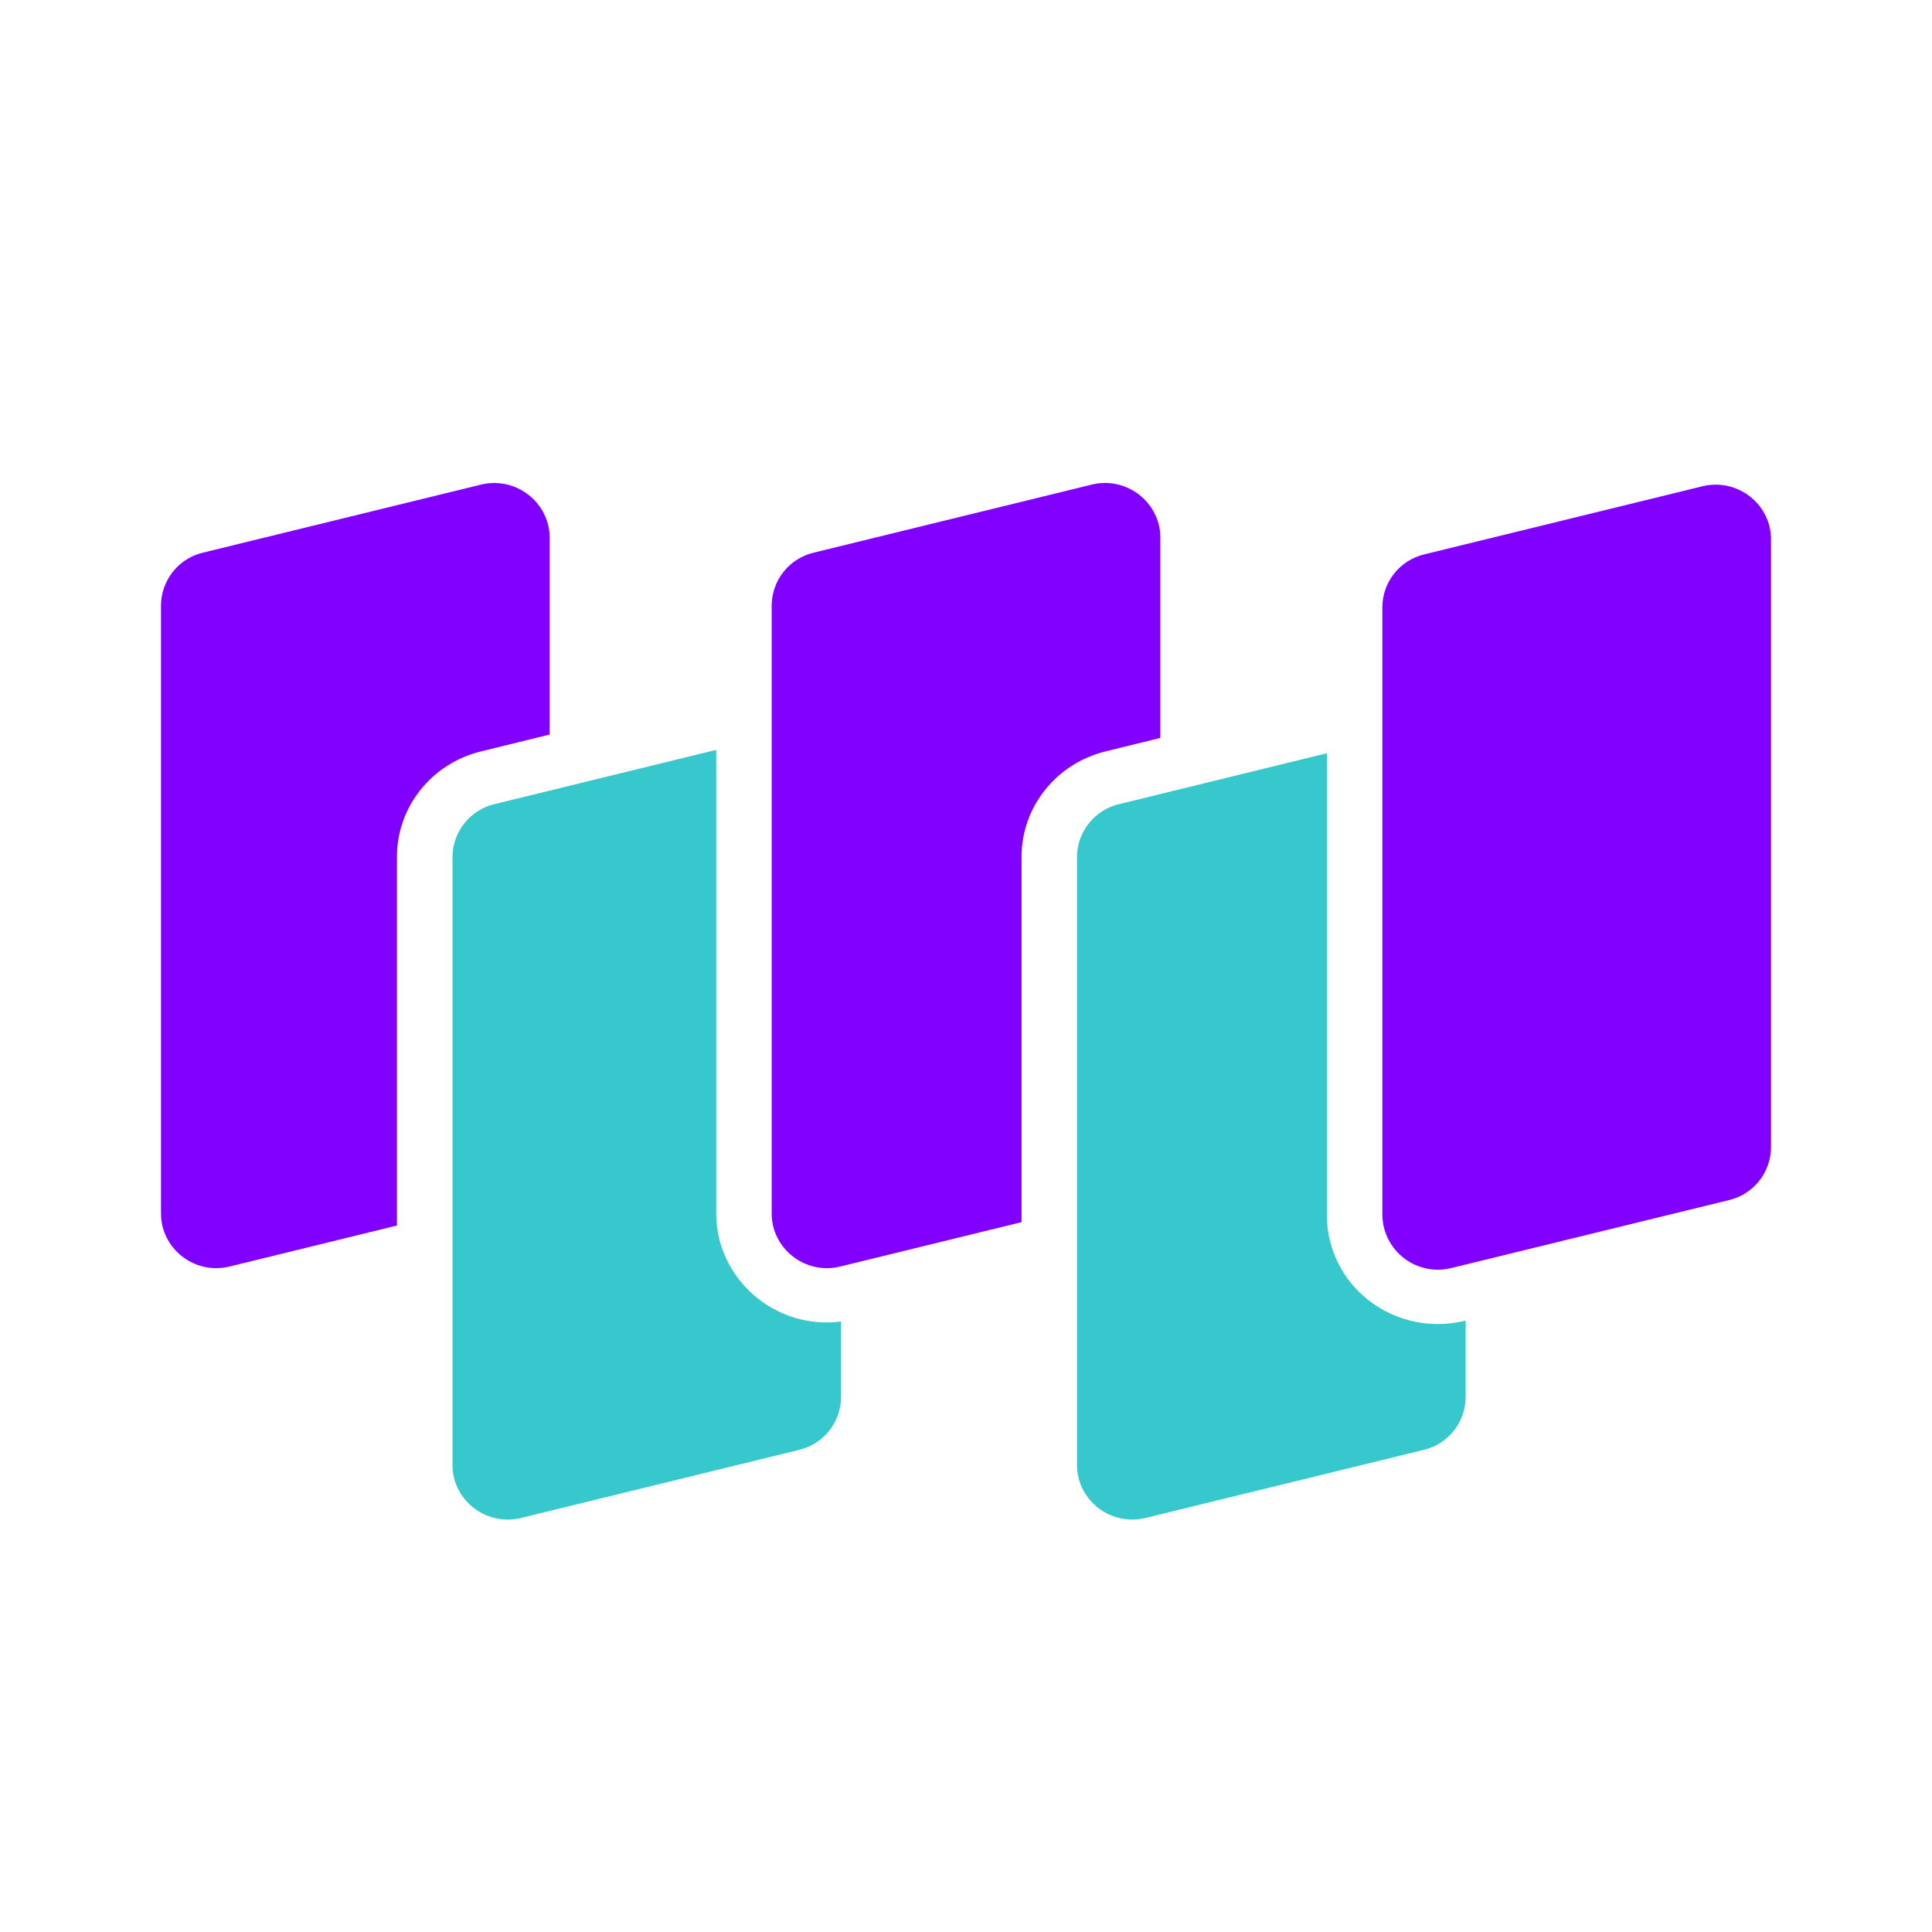
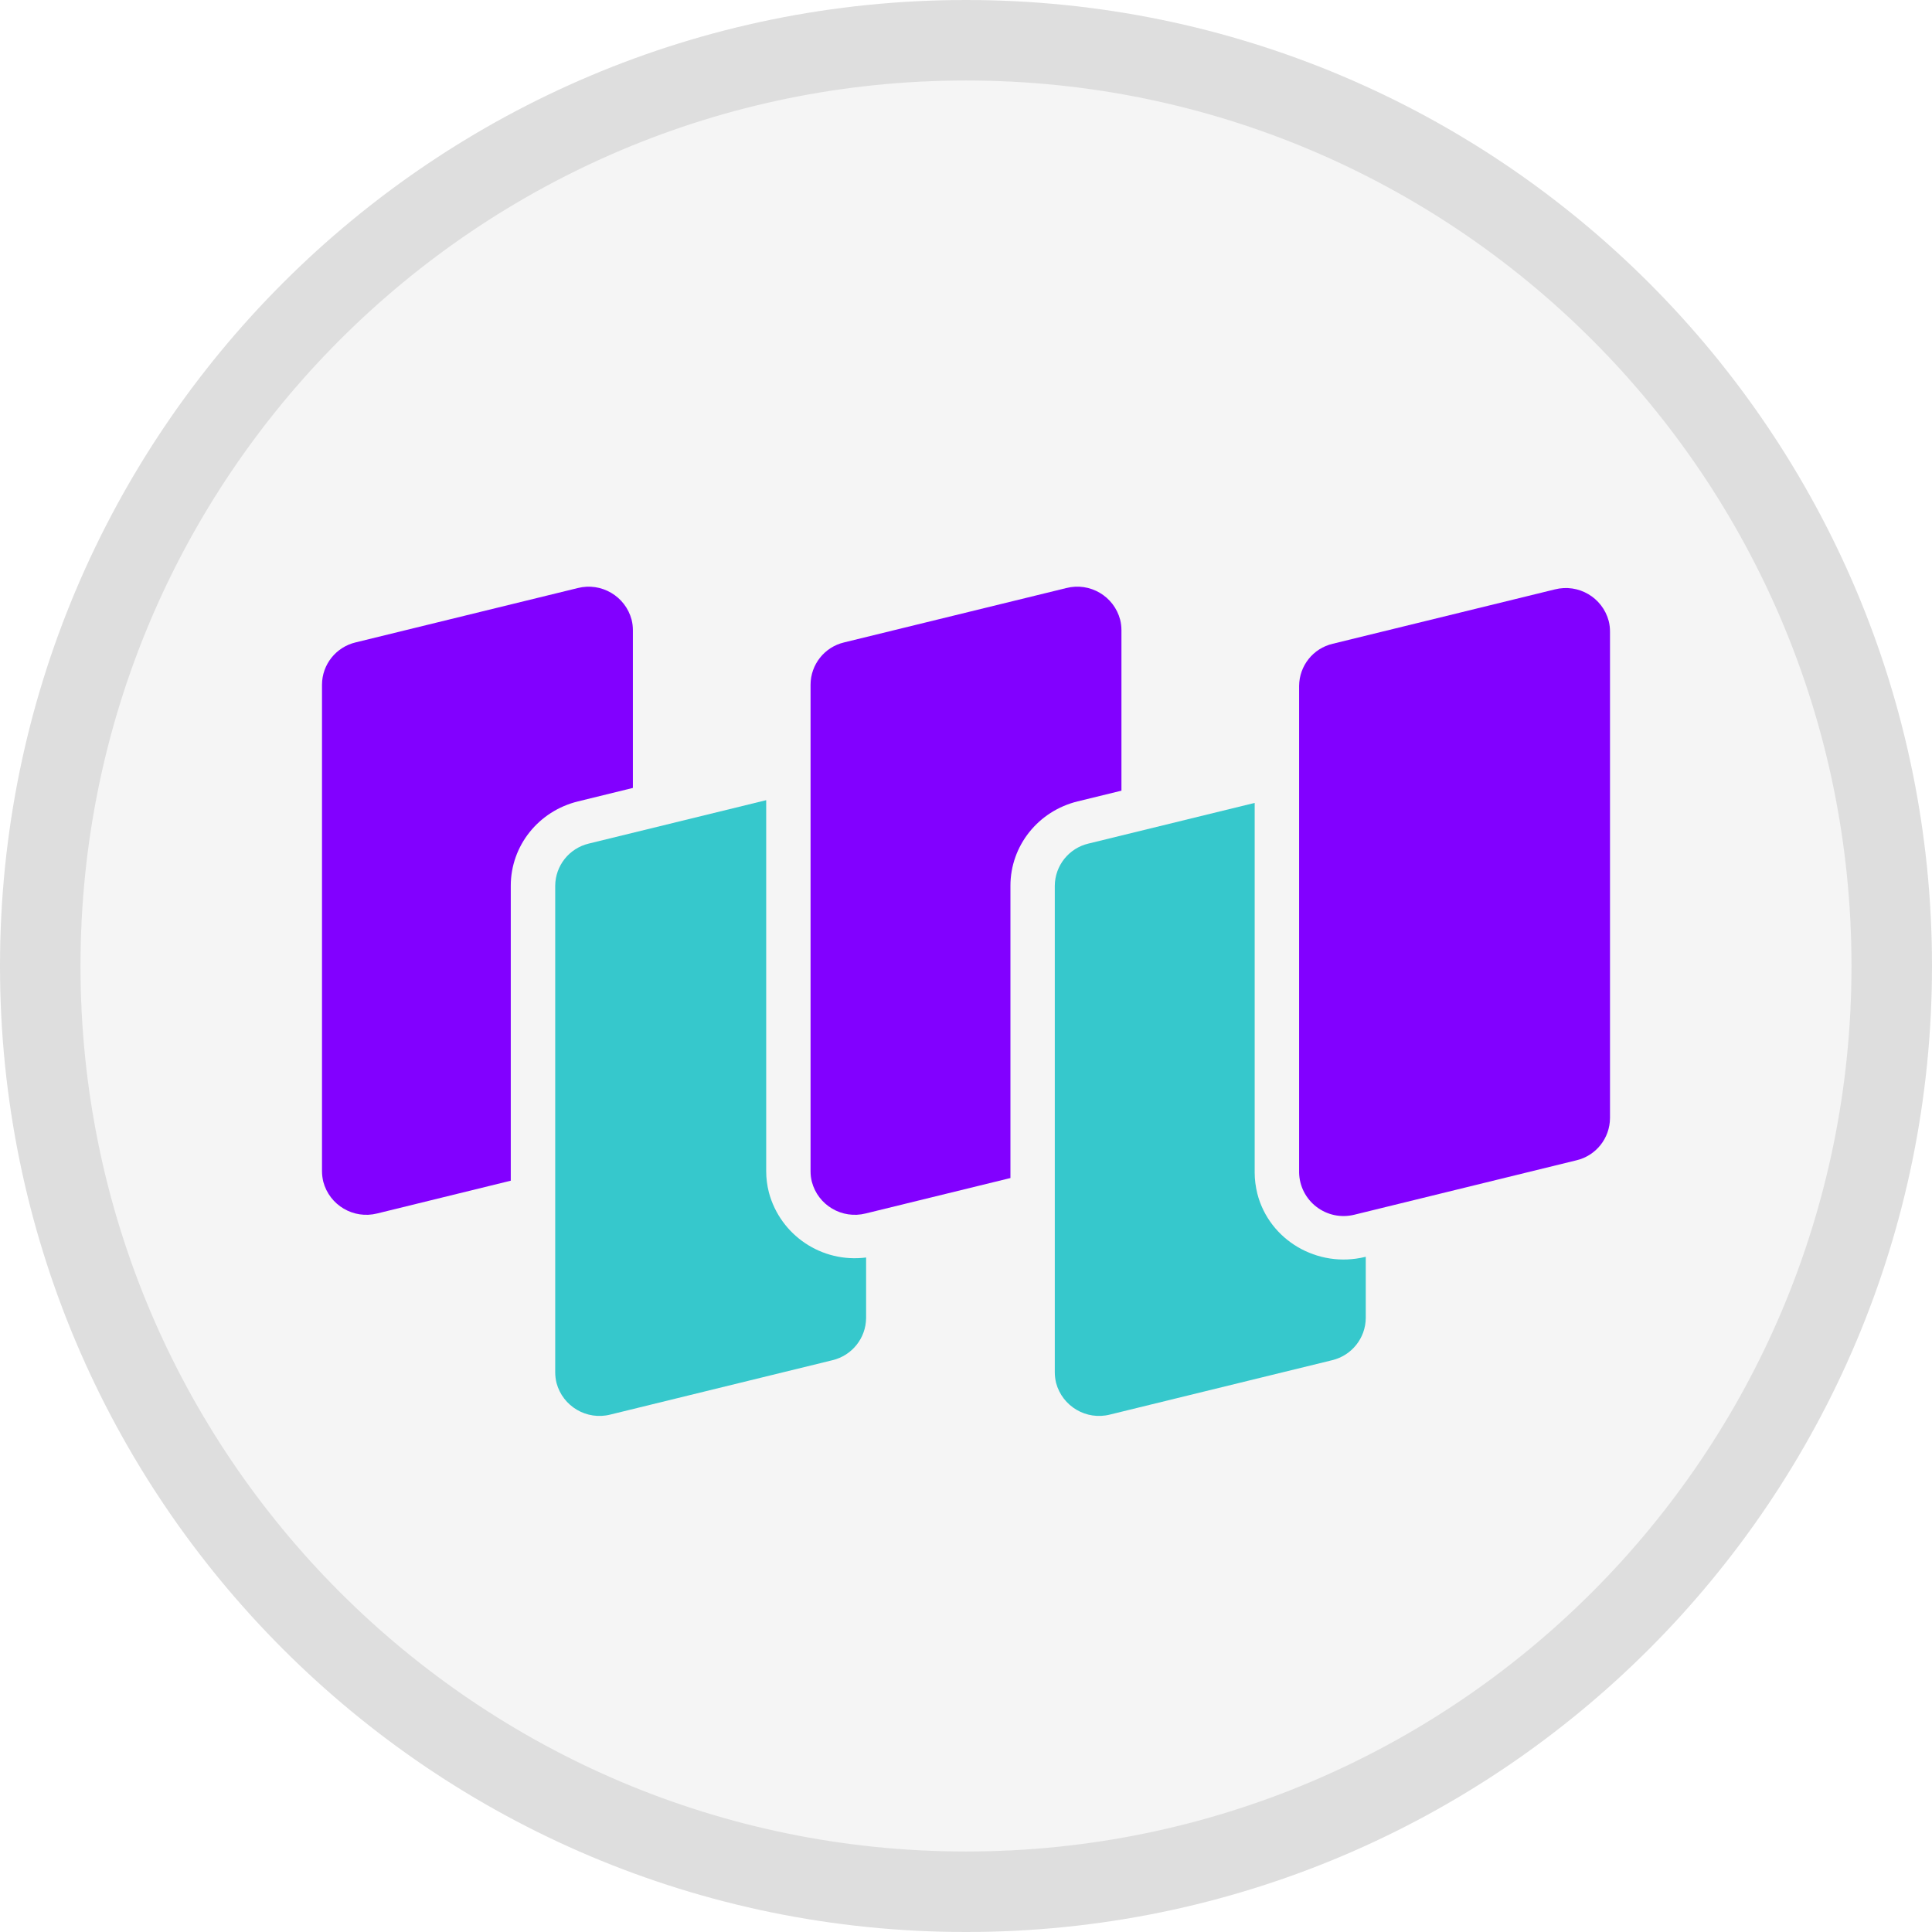
<svg xmlns="http://www.w3.org/2000/svg" width="24" height="24" viewBox="0 0 24 24" fill="none">
-   <path d="M14.414 9.167V6.677C14.414 6.622 14.407 6.567 14.394 6.513C14.297 6.148 13.924 5.928 13.557 6.021L10.109 6.865C9.804 6.937 9.588 7.208 9.586 7.521V15.076C9.586 15.132 9.593 15.186 9.606 15.24C9.703 15.606 10.076 15.826 10.443 15.732L12.69 15.182V10.644C12.69 10.024 13.12 9.484 13.734 9.334L14.414 9.167Z" fill="#8200FF" />
-   <path d="M6.828 9.125V6.676C6.828 6.621 6.821 6.567 6.807 6.513C6.71 6.148 6.337 5.929 5.971 6.021L2.522 6.865C2.217 6.937 2.002 7.208 2 7.521V15.076C2 15.132 2.007 15.186 2.02 15.24C2.117 15.606 2.49 15.826 2.857 15.732L4.931 15.224V10.644C4.931 10.024 5.361 9.484 5.976 9.334L6.828 9.125Z" fill="#8200FF" />
-   <path d="M17.695 6.886C17.39 6.958 17.174 7.229 17.172 7.541V15.097C17.176 15.307 17.276 15.504 17.443 15.631C17.61 15.759 17.825 15.803 18.029 15.752L21.478 14.908C21.782 14.836 21.998 14.566 22 14.253V6.697C22 6.642 21.993 6.587 21.98 6.533C21.883 6.168 21.509 5.949 21.143 6.042L17.695 6.886Z" fill="#8200FF" />
-   <path d="M8.897 9.315L6.143 9.989C5.839 10.061 5.623 10.332 5.621 10.644V18.2C5.621 18.255 5.628 18.31 5.641 18.364C5.738 18.73 6.112 18.949 6.478 18.855L9.926 18.011C10.23 17.939 10.446 17.669 10.448 17.356V16.416C9.762 16.506 9.116 16.073 8.938 15.404C8.911 15.297 8.897 15.187 8.897 15.076V9.315Z" fill="#36C8CC" />
-   <path d="M16.483 9.357L13.902 9.989C13.597 10.061 13.381 10.332 13.379 10.644V18.2C13.379 18.255 13.386 18.31 13.399 18.364C13.496 18.73 13.87 18.949 14.236 18.855L17.685 18.011C17.989 17.939 18.205 17.669 18.207 17.356V16.405L18.197 16.407C17.457 16.588 16.709 16.148 16.524 15.425C16.497 15.318 16.483 15.208 16.483 15.097V9.357Z" fill="#36C8CC" />
+   <path d="M12 24C18.627 24 24 18.627 24 12C24 5.373 18.627 0 12 0C5.373 0 0 5.373 0 12C0 18.627 5.373 24 12 24Z" fill="#F5F5F5" />
+   <path d="M13.931 9.822V7.83C13.931 7.785 13.926 7.741 13.915 7.698C13.838 7.406 13.539 7.23 13.246 7.305L10.487 7.98C10.243 8.037 10.07 8.254 10.069 8.505V14.549C10.069 14.594 10.074 14.637 10.085 14.68C10.162 14.973 10.461 15.148 10.754 15.074L12.552 14.634V11.003C12.552 10.507 12.896 10.075 13.387 9.955L13.931 9.822Z" fill="#8200FF" />
+   <path d="M7.862 9.788V7.829C7.862 7.785 7.857 7.741 7.846 7.698C7.768 7.406 7.47 7.231 7.177 7.305L4.418 7.98C4.174 8.038 4.001 8.254 4 8.505V14.549C4 14.594 4.006 14.637 4.016 14.68C4.094 14.973 4.392 15.148 4.686 15.074L6.345 14.667V11.003C6.345 10.507 6.689 10.075 7.181 9.955L7.862 9.788Z" fill="#8200FF" />
+   <path d="M16.556 7.997C16.312 8.054 16.14 8.27 16.138 8.521V14.566C16.141 14.733 16.221 14.891 16.354 14.992C16.488 15.095 16.66 15.13 16.823 15.09L19.582 14.414C19.826 14.357 19.998 14.14 20 13.89V7.846C20 7.801 19.995 7.757 19.984 7.714C19.906 7.422 19.608 7.247 19.314 7.322L16.556 7.997Z" fill="#8200FF" />
+   <path d="M9.518 9.94L7.315 10.479C7.071 10.537 6.899 10.753 6.897 11.003V17.048C6.897 17.092 6.903 17.136 6.913 17.179C6.991 17.471 7.289 17.647 7.583 17.572L10.341 16.897C10.584 16.839 10.757 16.623 10.759 16.373V15.621C10.21 15.692 9.693 15.346 9.551 14.811C9.529 14.725 9.518 14.637 9.518 14.549V9.94Z" fill="#36C8CC" />
+   <path d="M15.586 9.974L13.522 10.479C13.278 10.536 13.105 10.753 13.103 11.003V17.048C13.103 17.092 13.109 17.136 13.119 17.179C13.197 17.471 13.496 17.647 13.789 17.572L16.548 16.897C16.791 16.839 16.964 16.623 16.966 16.373V15.612L16.958 15.614C16.366 15.758 15.767 15.406 15.619 14.828C15.598 14.742 15.586 14.654 15.586 14.566V9.974Z" fill="#36C8CC" />
+   <path d="M23.5 12C23.5 18.351 18.351 23.5 12 23.5C5.649 23.5 0.5 18.351 0.5 12C0.5 5.649 5.649 0.5 12 0.5C18.351 0.5 23.5 5.649 23.5 12Z" stroke="black" stroke-opacity="0.097" />
</svg>
